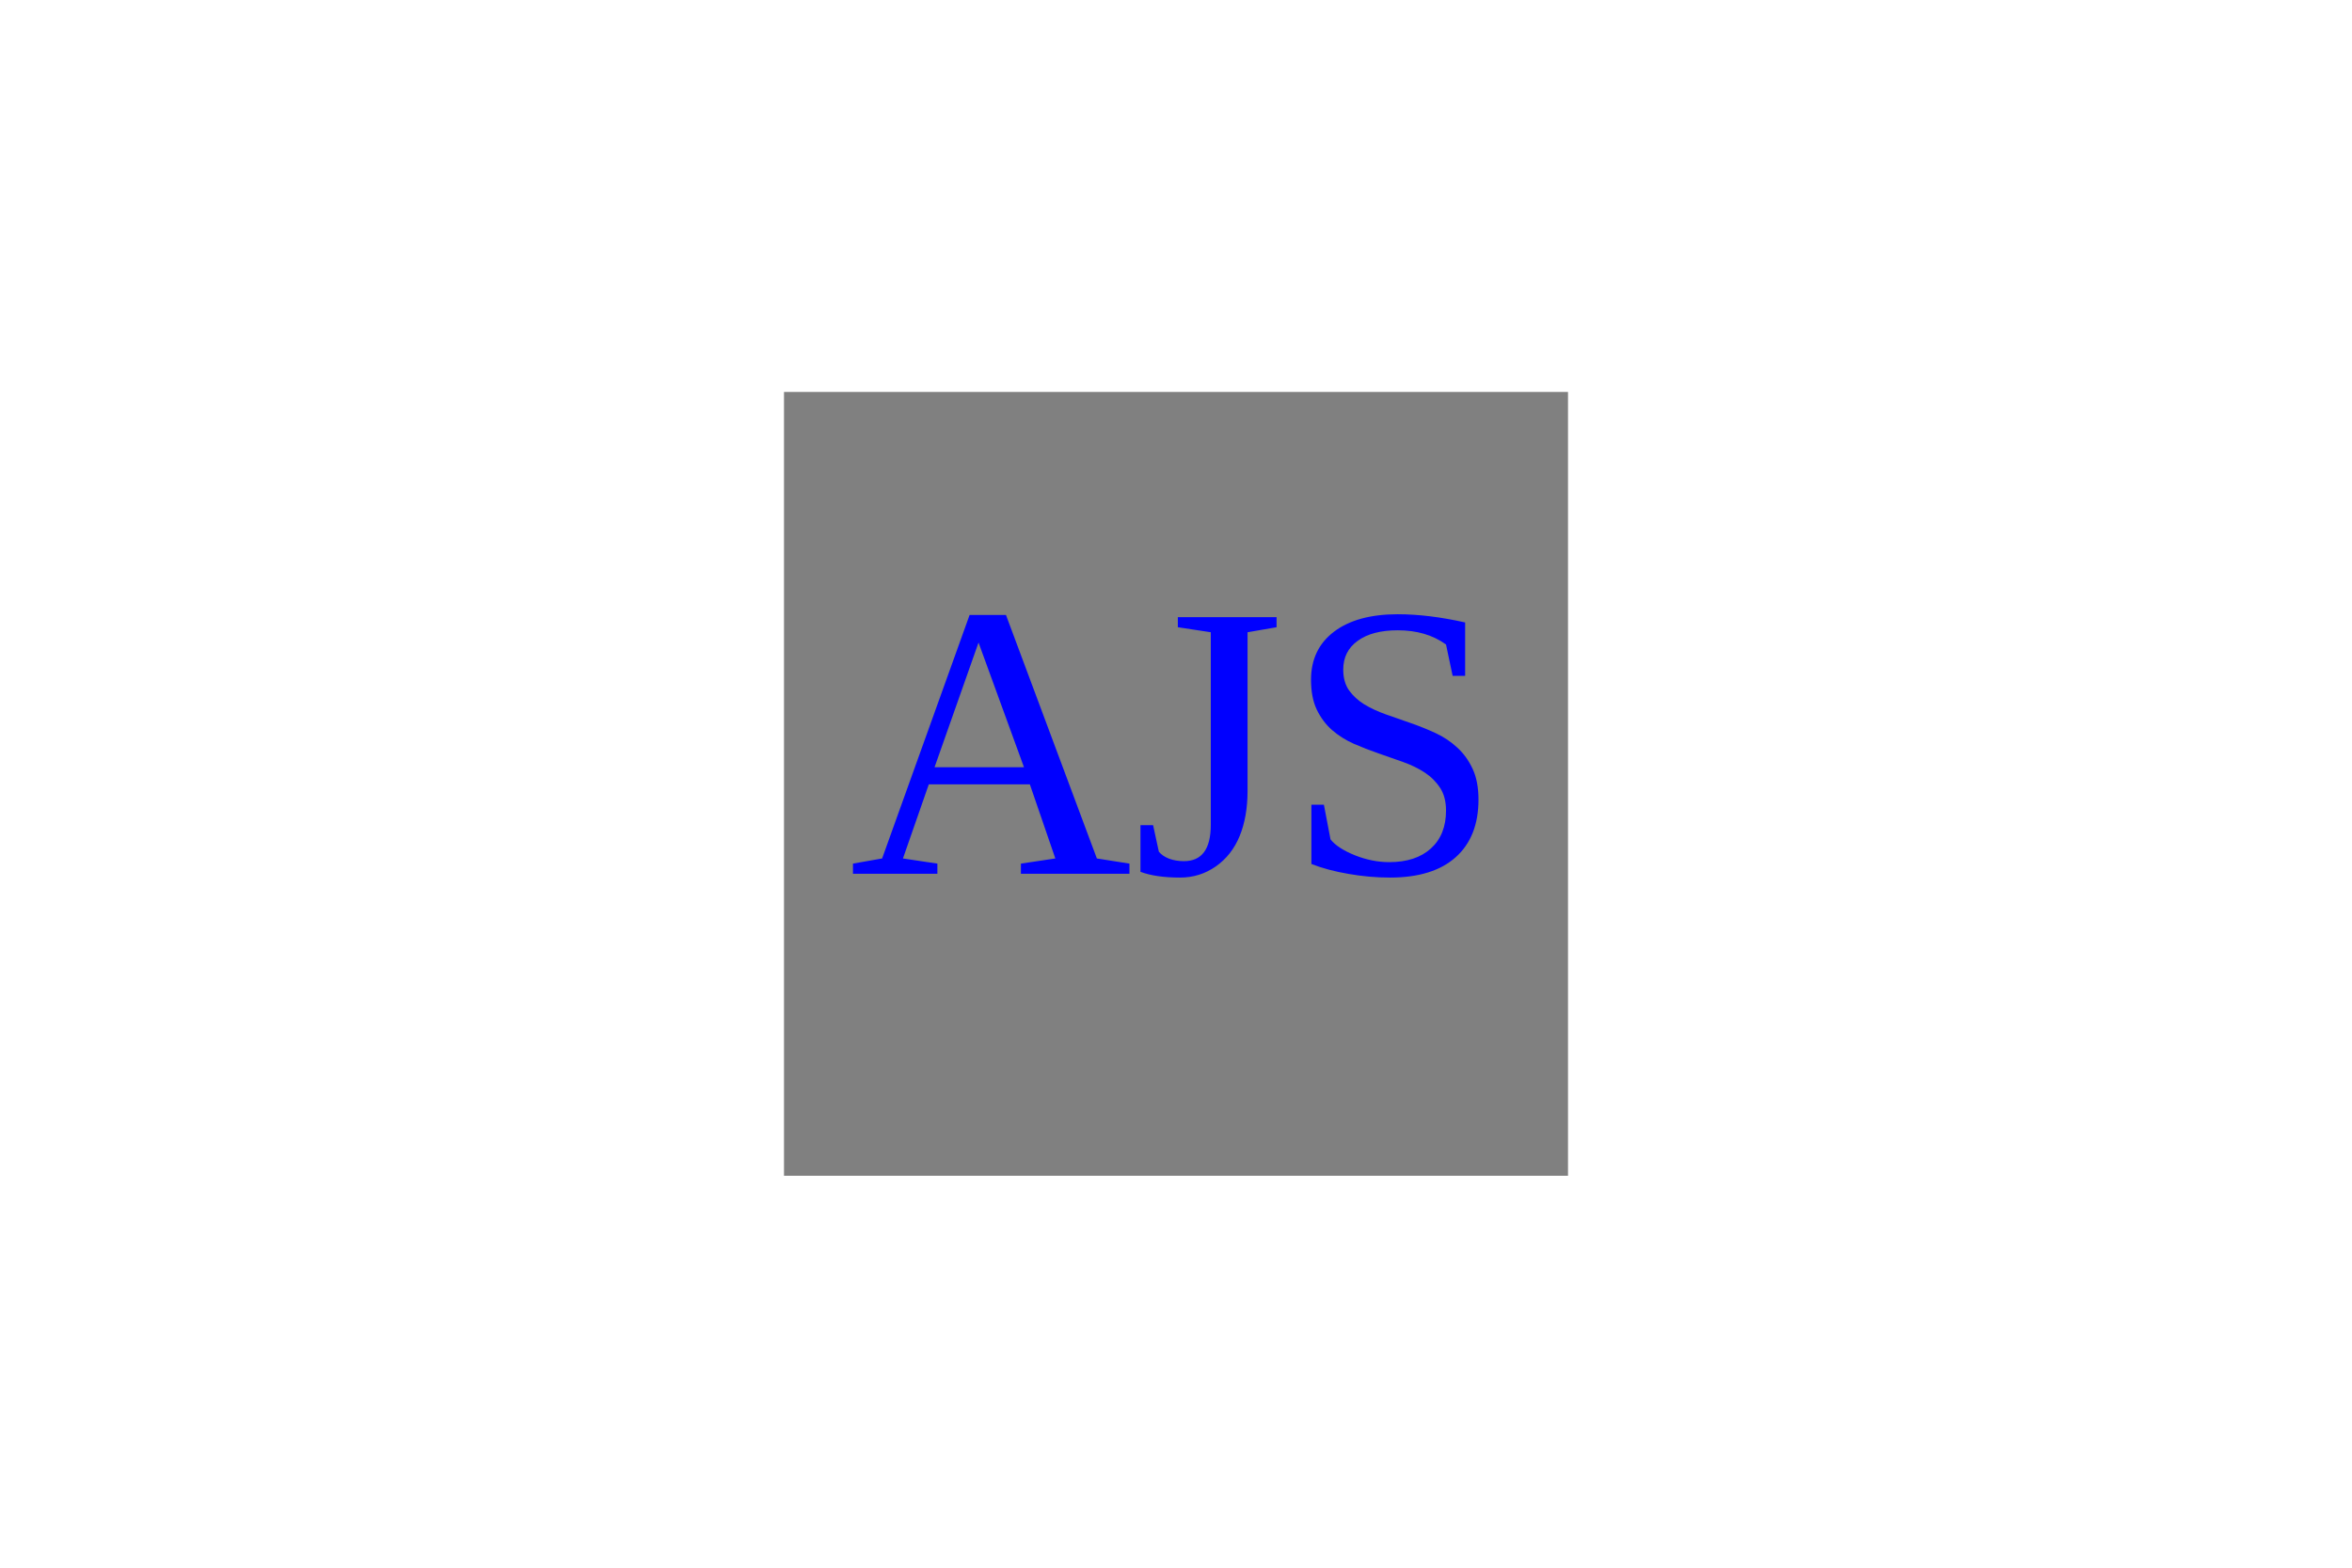
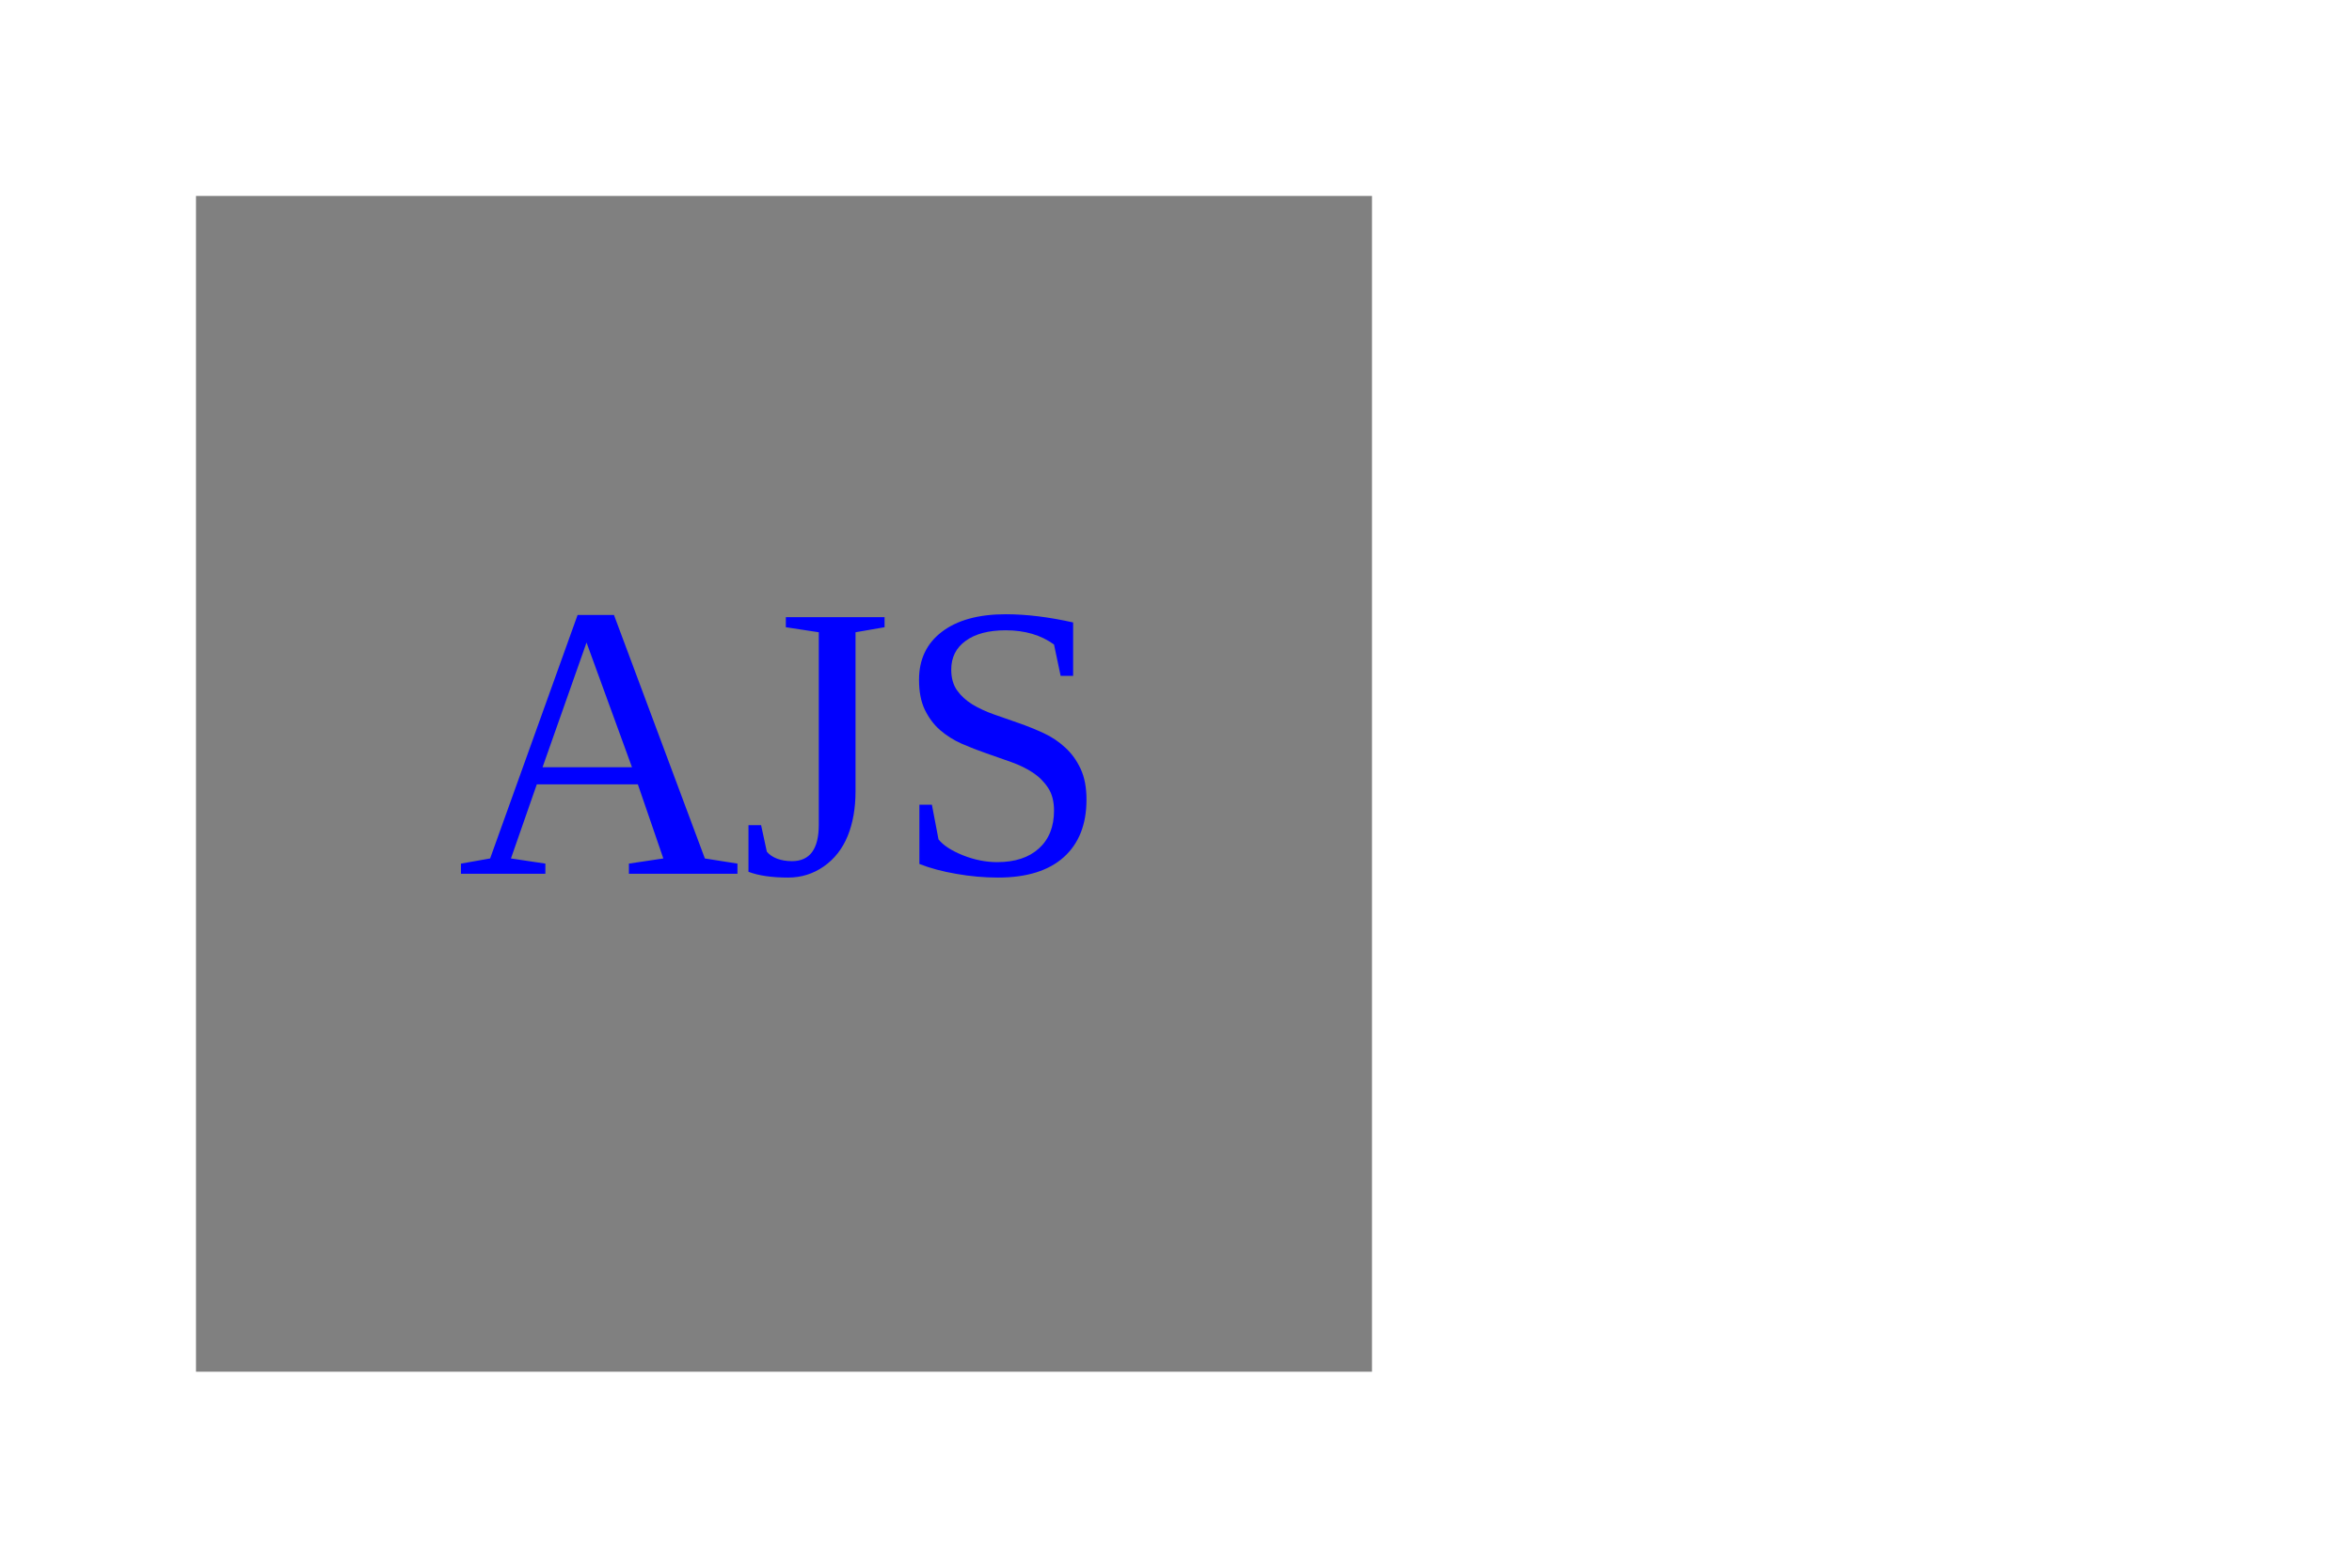
- <svg width="300" height="200">
-   <rect x="100" y="50" width="100" height="100" fill="grey" />
-   <text x="50%" y="50%" dominant-baseline="middle" text-anchor="middle" font-size="50" fill="blue">
-             AJS
-         </text>
+ <svg xmlns="http://www.w3.org/2000/svg" width="300" height="200">
+   <rect x="25" y="25" width="150" height="150" fill="grey" />
+   <text x="100" y="100" dominant-baseline="middle" text-anchor="middle" font-size="50" fill="blue">
+         AJS
+     </text>
</svg>
